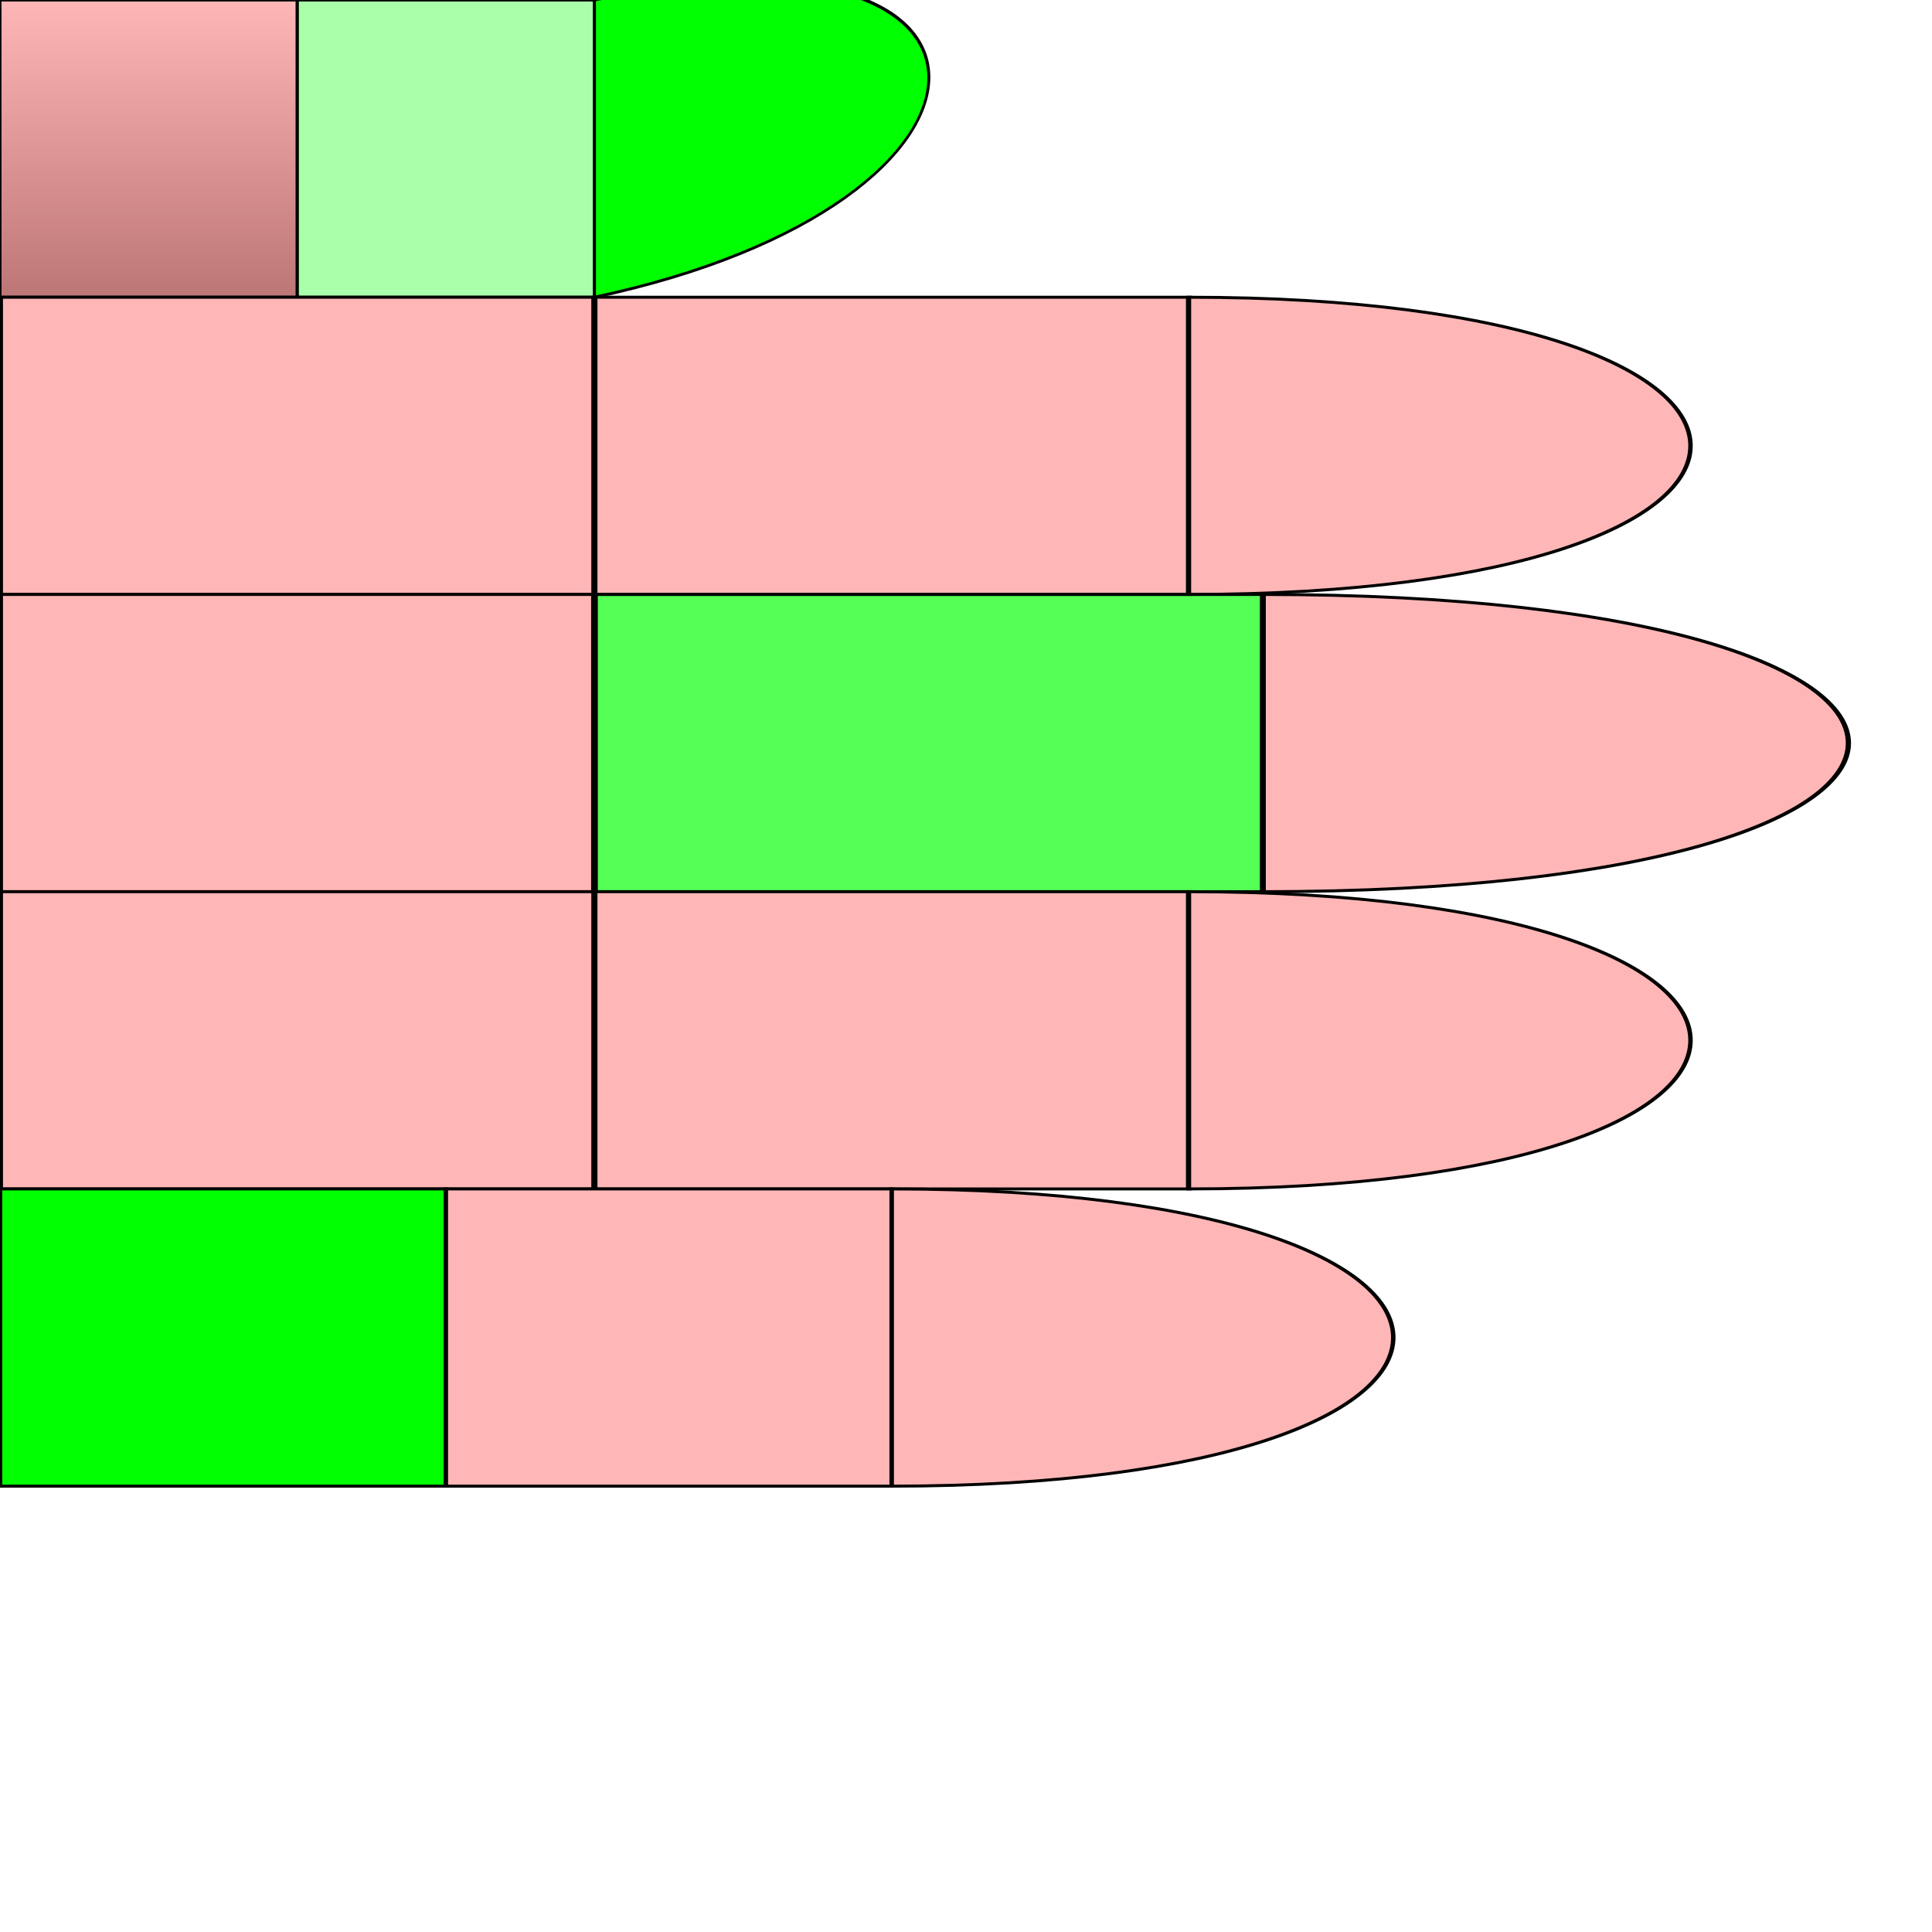
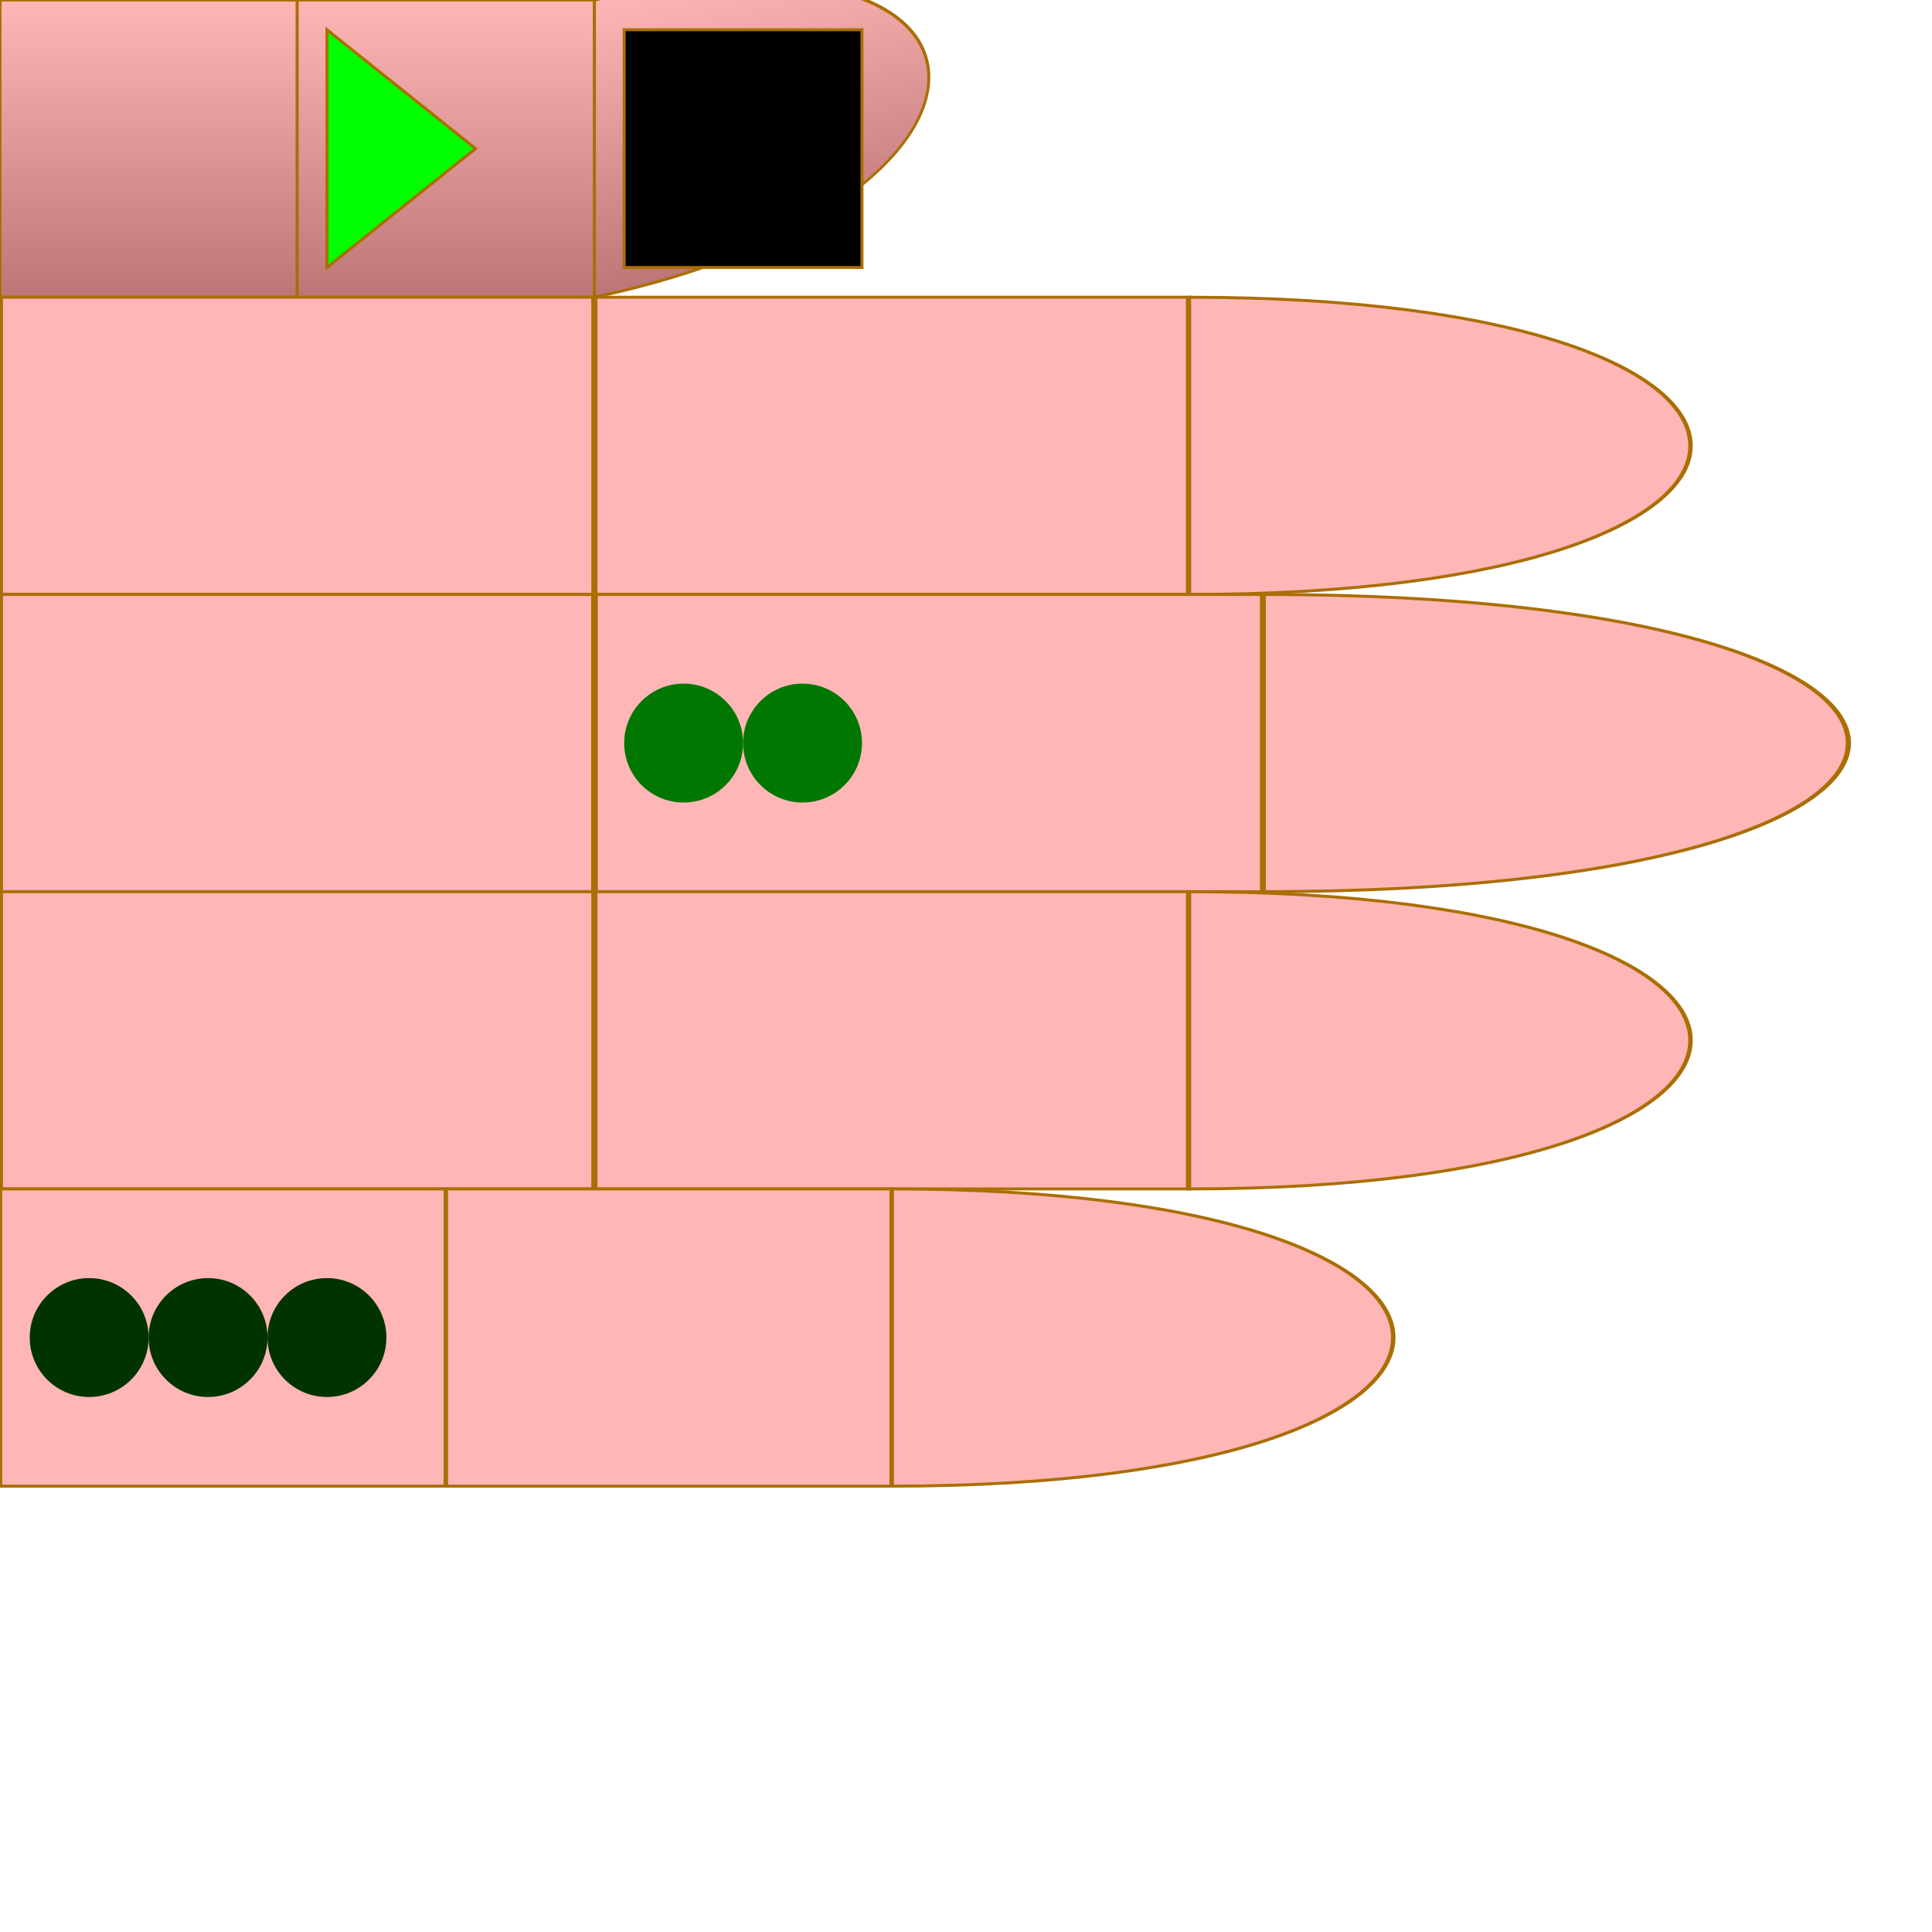
- <svg xmlns="http://www.w3.org/2000/svg" id="chord-hand" viewBox="0 0 65 65" fill="none">
+ <svg xmlns="http://www.w3.org/2000/svg" id="chord-hand" viewBox="0 0 65 65">
  <style>
        #hand g use {
-             stroke: #000;
+             stroke: #aa6e02 ;
            stroke-width: 0.1px;
        }
        #thumb {
            fill: url("#thumbGradient");
        }
        #index {
            fill: #ffb6b6ff;
        }
        #middle {
            fill: #ffb6b6ff;
        }
        #ring {
            fill: #ffb6b6ff;
        }
        #pinky {
            fill: #ffb6b6ff;
        }
-     #thumb #mf {
-         fill: #0F05;
-         False {
-             True {stroke: #00F; stroke-width: 2px;}
-             False {stroke: #000; stroke-width: 0.1px}
-         }
-     }#middle #mf {
-         fill: #0F0A;
-         False {
-             True {stroke: #00F; stroke-width: 2px;}
-             False {stroke: #000; stroke-width: 0.1px}
-         }
-     }#pinky #me {
-         fill: #0F0F;
-         False {
-             True {stroke: #00F; stroke-width: 2px;}
-             False {stroke: #000; stroke-width: 0.1px}
-         }
-     }#thumb #pf {
-         fill: #0F0F;
-         False {
-             True {stroke: #00F; stroke-width: 2px;}
-             False {stroke: #000; stroke-width: 0.1px}
-         }
-     }</style>
+     </style>
  <defs>
    <linearGradient id="thumbGradient" x1="1" x2="1" y1="0" y2="1">
      <stop offset="0%" stop-color="#ffb6b6ff" />
      <stop offset="100%" stop-color="#BD7676" />
    </linearGradient>
    <path id="phalange" d="                 M 0 0                  L 10 0                 L 10 10                 L 0 10                 Z" stroke-width="useCurrent" stroke="useCurrent" />
    <path id="tip" d="                 M 0 0                  C 15 0, 15 10, 0 10                 L 0 10                 Z" stroke-width="useCurrent" stroke="useCurrent" />
+     <polygon id="start" points="1,1 6,5 1,9" fill="#0F0F" z-index="1010" />
+     <rect id="start-stop" y="1" x="6" width="3" height="8" fill="#000F" z-index="1000" />
+     <rect id="stop" y="1" width="8" height="8" fill="#000F" z-index="1000" />
+     <circle id="dot" cx="3" cy="5" r="2" stroke="none" />
  </defs>
  <g id="hand" viewBox="0 0 50 50" x="0" y="0">
    <g id="thumb">
-       <use id="me" href="#phalange" stroke="#000" stroke-width="0.1px" transform="translate(0,0) scale(1,1) " />
-       <use id="mf" href="#phalange" transform="translate(10,0) scale(1,1) " />
+       <use id="me" href="#phalange" transform="translate(0,0)" />
+       <use id="mf" href="#phalange" transform="translate(10,0)" />
      <use id="pf" href="#tip" transform="translate(20,0) scale(1,1) skewY(-12)" />
+       <use id="stop" href="#stop" x="21" />
+       <use id="start" href="#start" x="10" />
    </g>
    <g id="index" transform="translate(0,10)">
-       <use id="me" href="#phalange" transform="translate(0,0) scale(2,1) " />
+       <use id="me" href="#phalange" transform="translate(0,0) scale(2,1)" />
      <use id="mf" href="#phalange" transform="translate(20,0) scale(2,1) " />
      <use id="pf" href="#tip" transform="translate(40,0) scale(1.5,1) " />
    </g>
    <g id="middle" transform="translate(0,20)">
      <use id="me" href="#phalange" transform="translate(0,0) scale(2,1) " />
      <use id="mf" href="#phalange" transform="translate(20,0) scale(2.25,1) " />
      <use id="pf" href="#tip" transform="translate(42.5,0) scale(1.75,1) " />
+       <use id="dot2" href="#dot" x="24" fill="#070F">2</use>
+       <use id="dot1" href="#dot" x="20" fill="#070F" />
    </g>
    <g id="ring" transform="translate(0,30)">
      <use id="me" href="#phalange" transform="translate(0,0) scale(2,1) " />
      <use id="mf" href="#phalange" transform="translate(20,0) scale(2,1) " />
      <use id="pf" href="#tip" transform="translate(40,0) scale(1.5,1) " />
    </g>
    <g id="pinky" transform="translate(0,40)">
      <use id="me" href="#phalange" transform="translate(0,0) scale(1.5,1) " />
      <use id="mf" href="#phalange" transform="translate(15,0) scale(1.5,1) " />
      <use id="pf" href="#tip" transform="translate(30,0) scale(1.5,1) " />
+       <use id="dot3" href="#dot" x="8" fill="#030F">3</use>
+       <use id="dot2" href="#dot" x="0" fill="#030F" />
+       <use id="dot1" href="#dot" x="4" fill="#030F" />
    </g>
  </g>
</svg>
